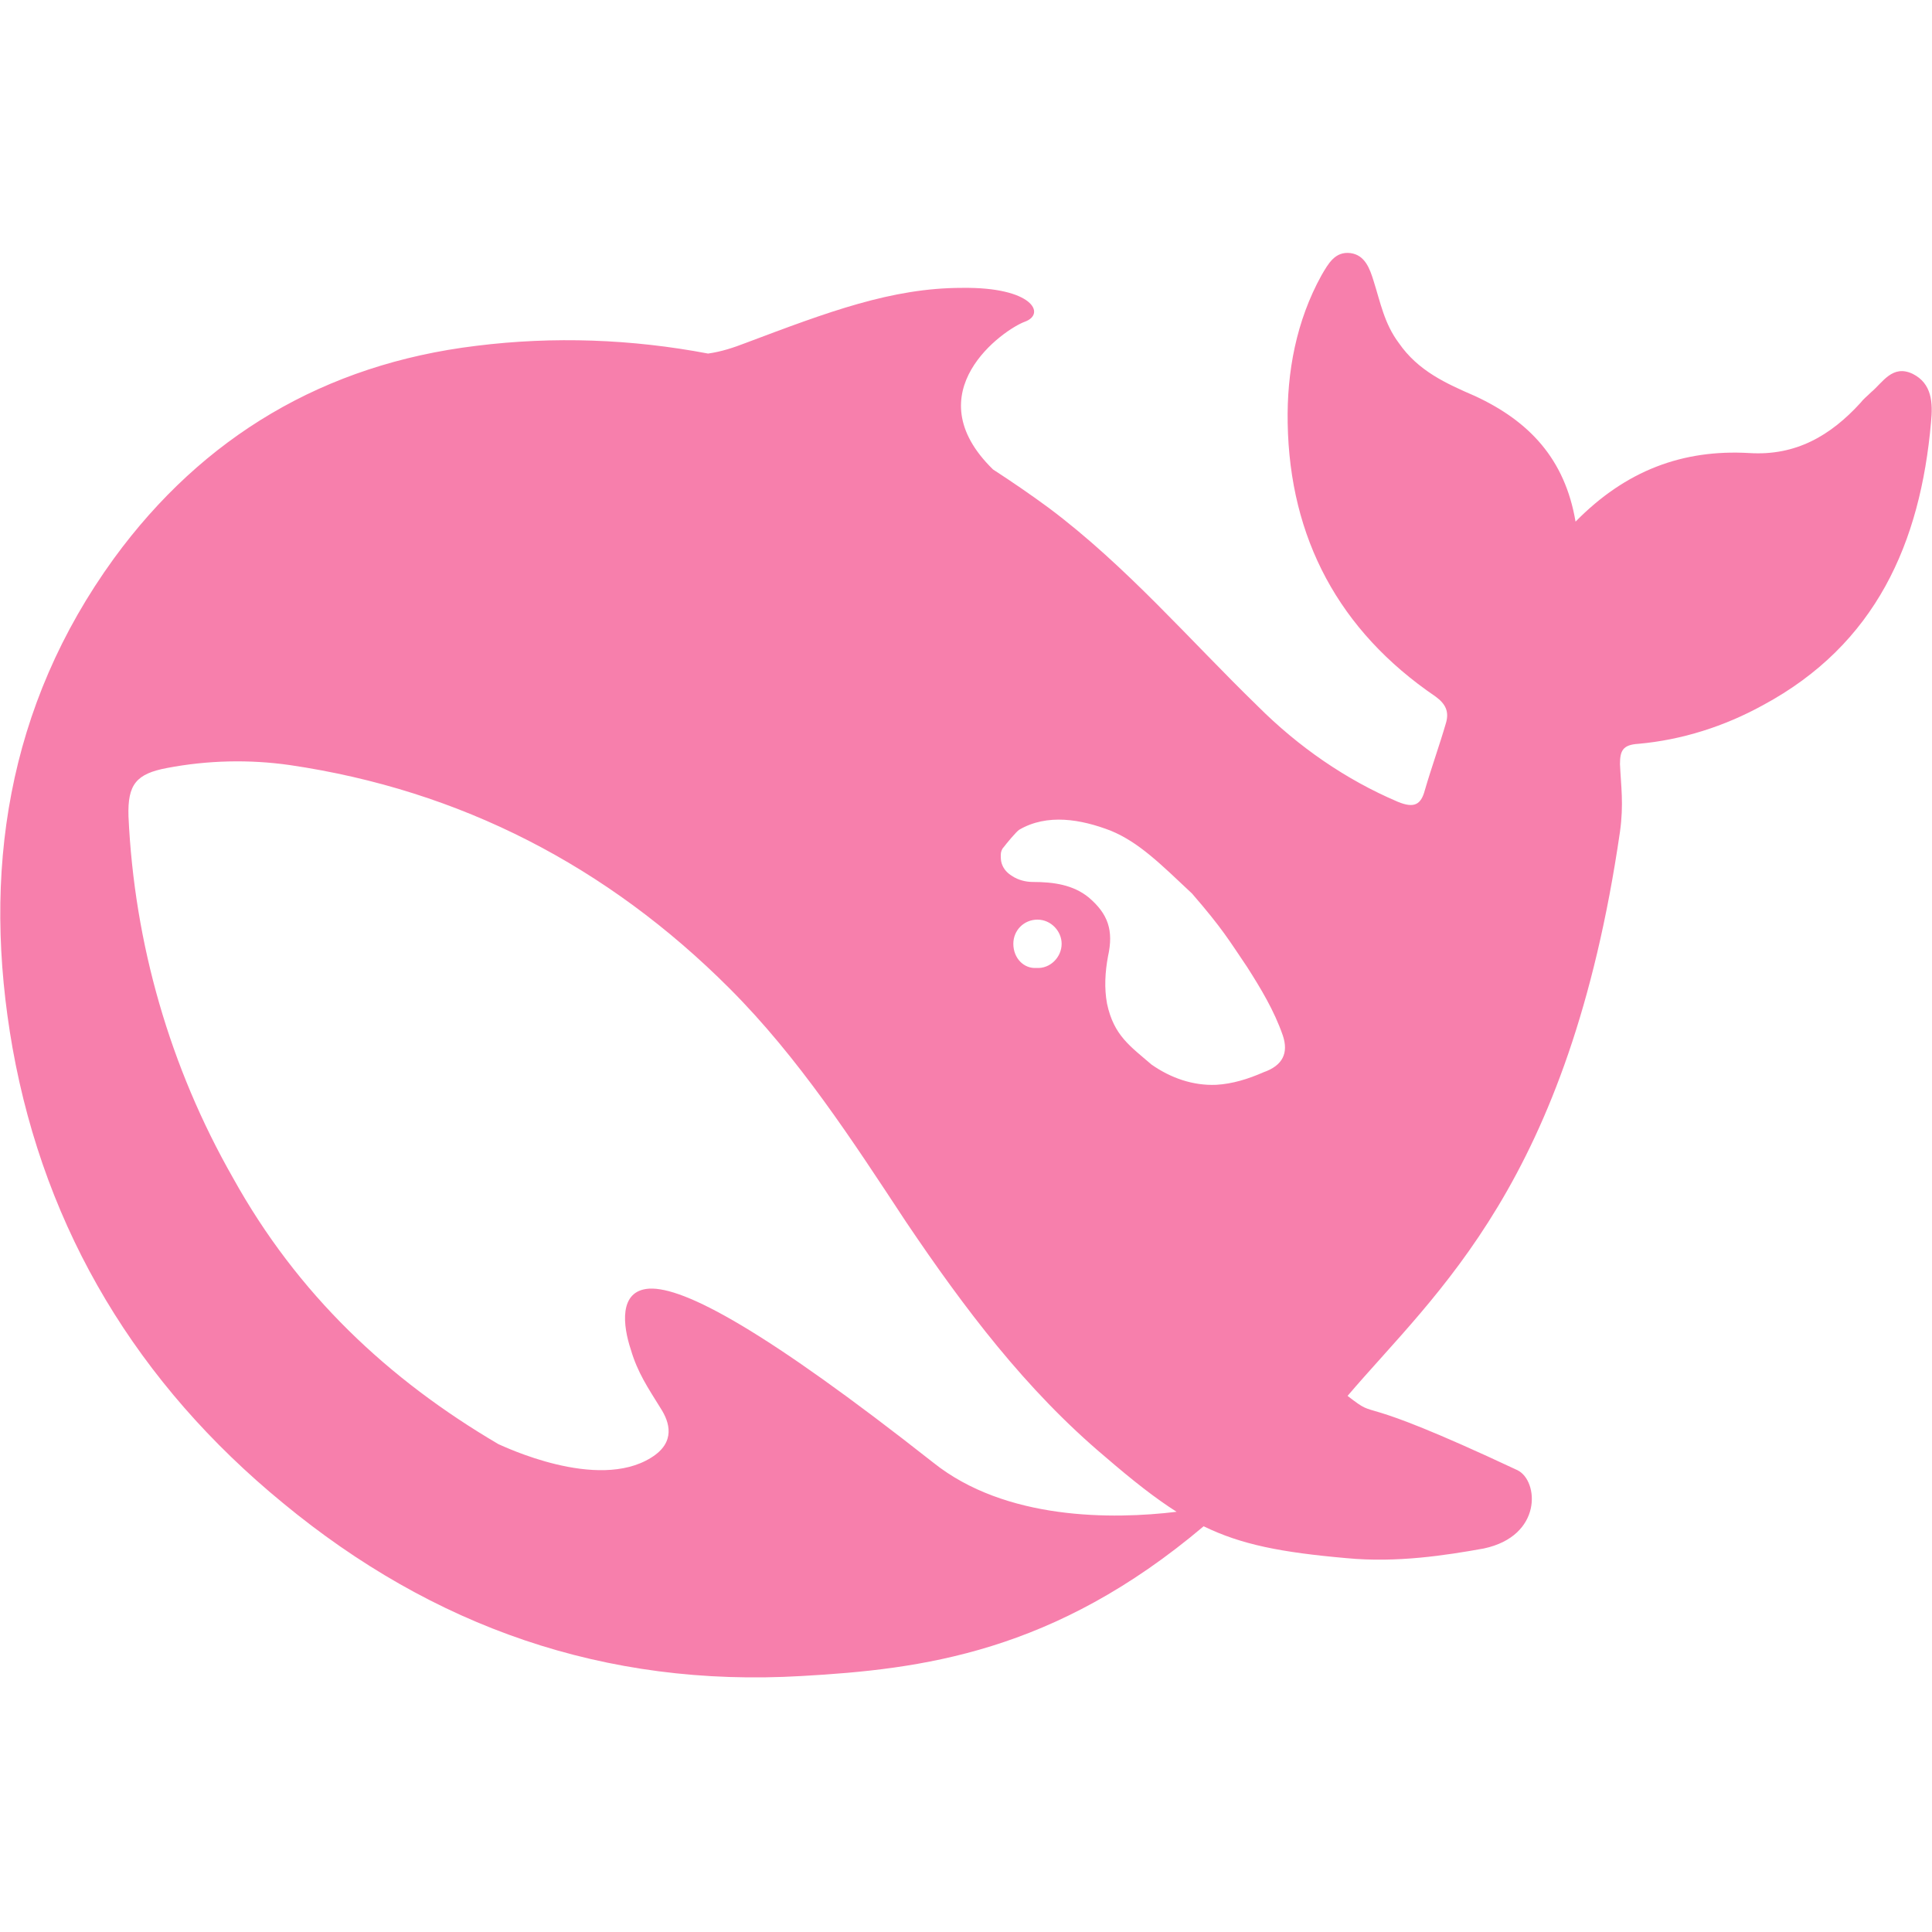
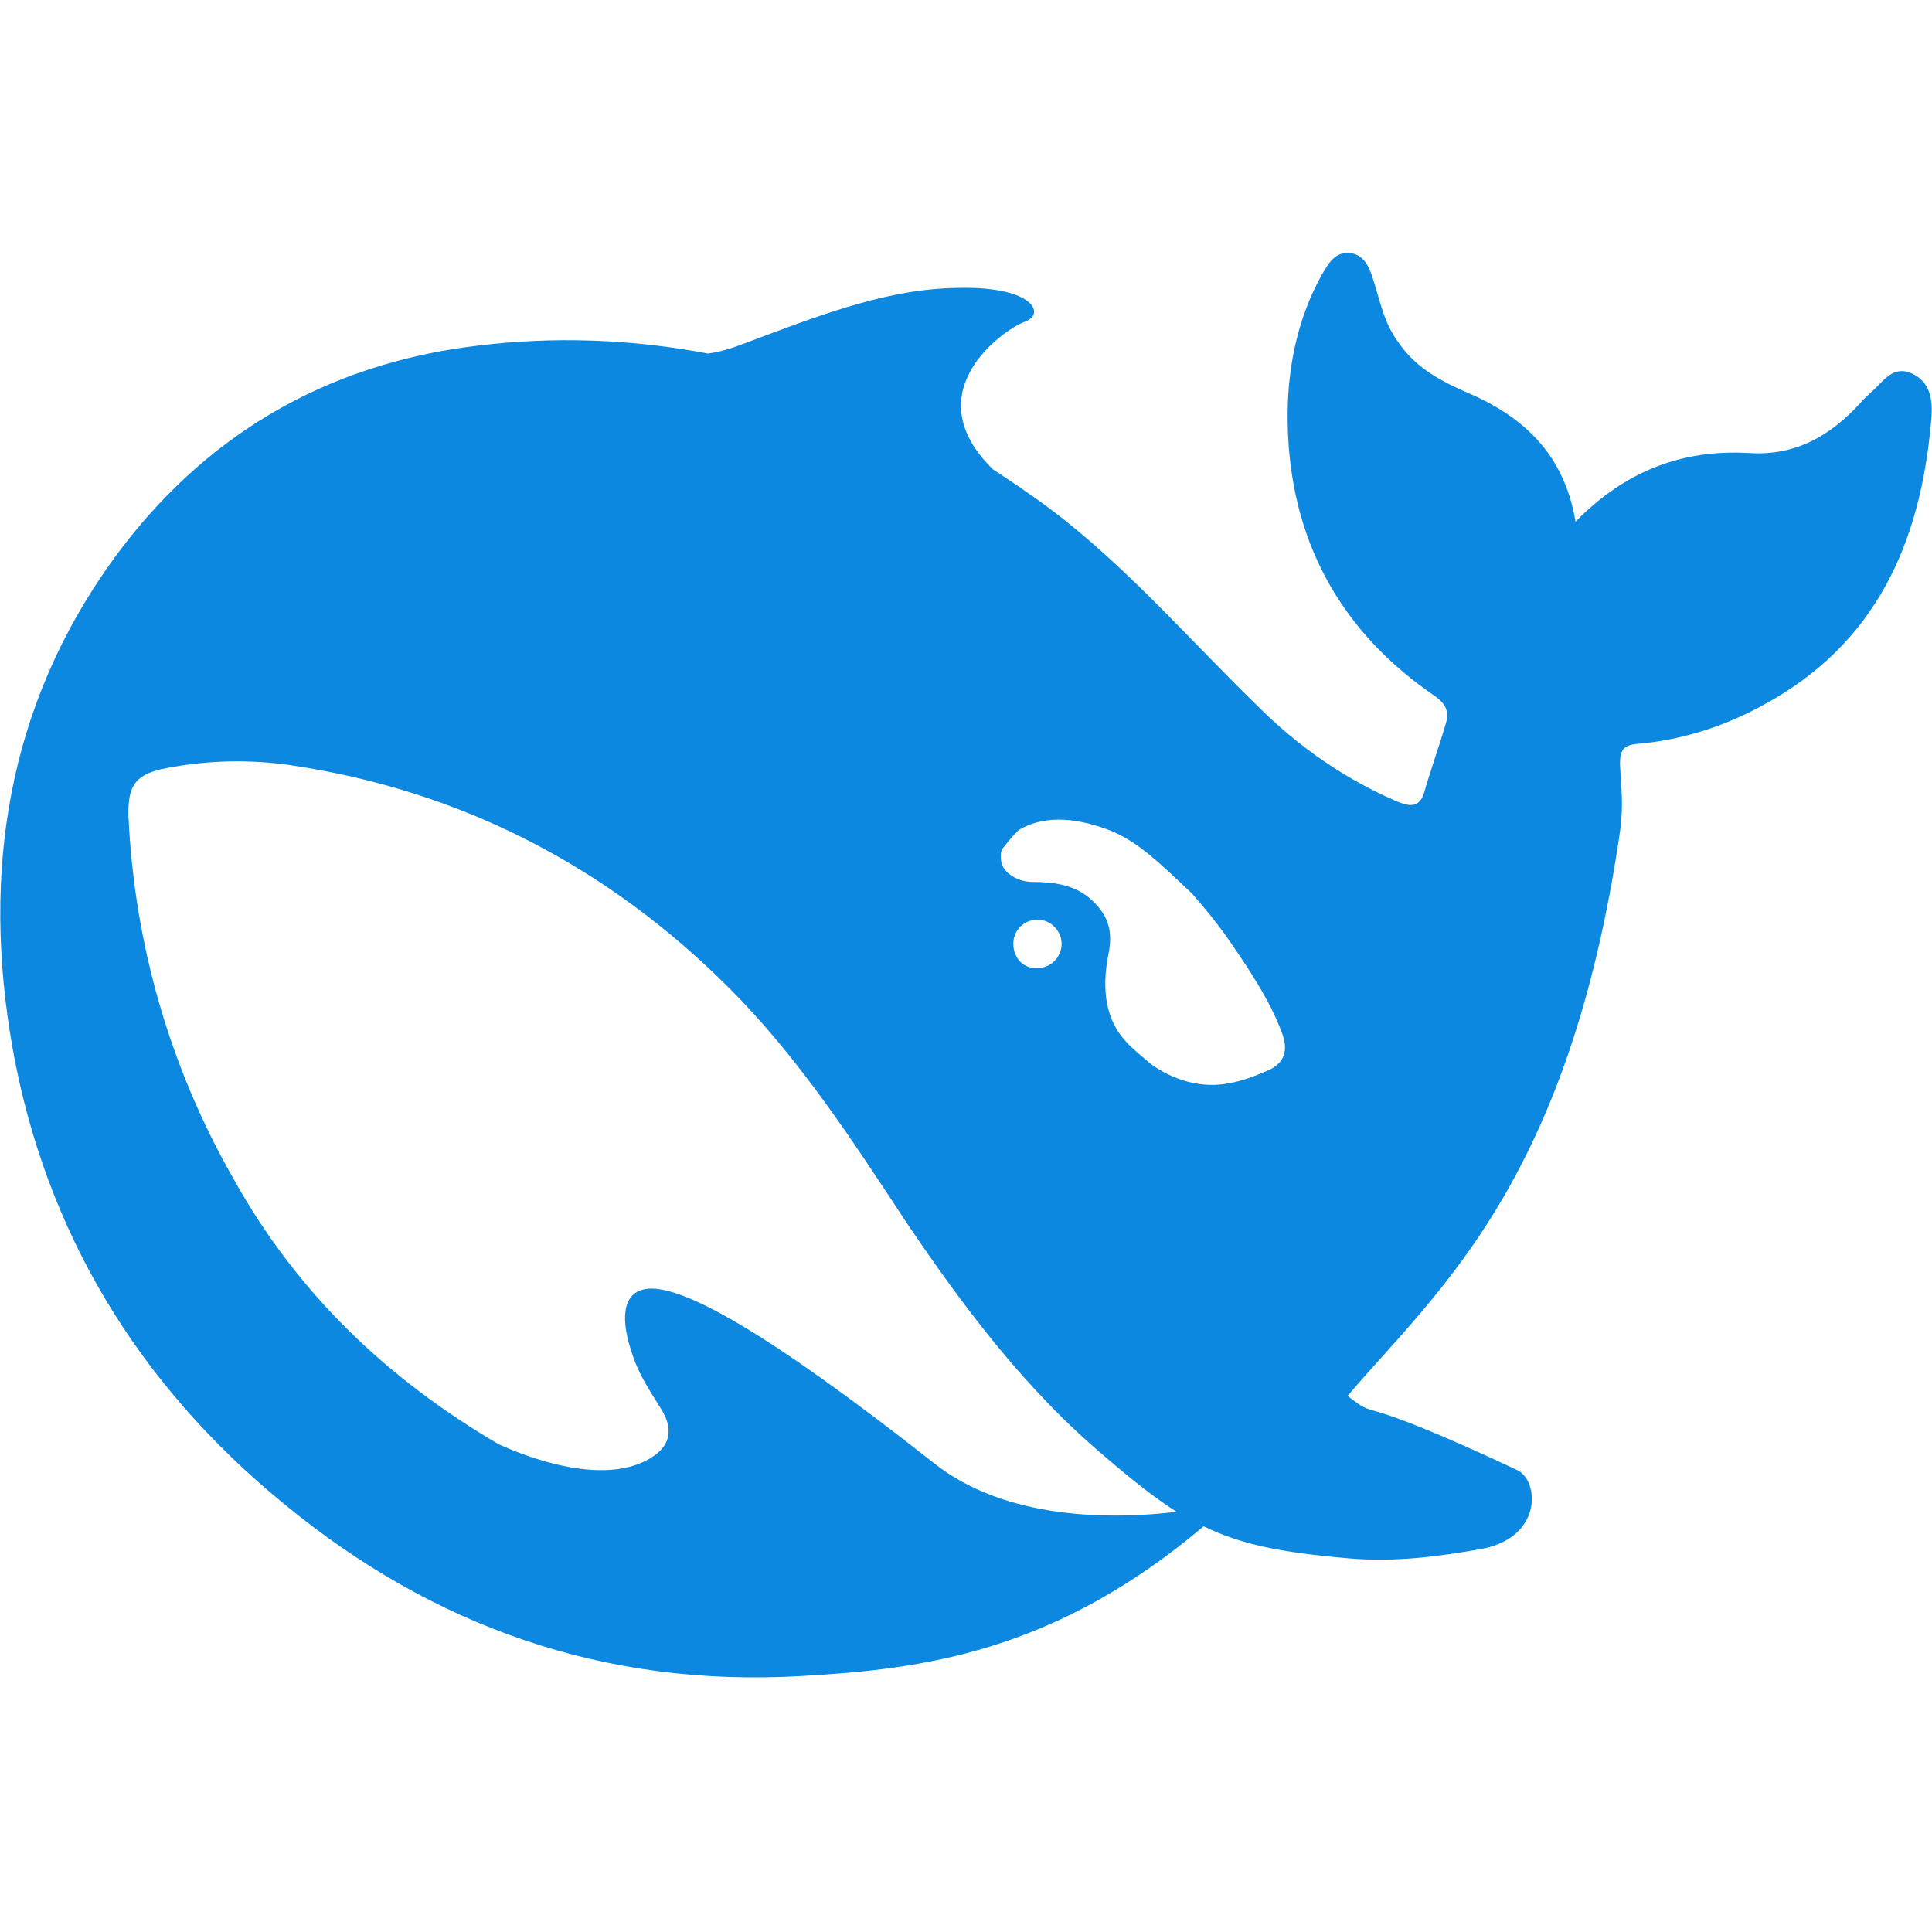
<svg xmlns="http://www.w3.org/2000/svg" t="1740514612552" class="icon" viewBox="0 0 1024 1024" version="1.1" p-id="2021" width="200" height="200">
-   <path d="M1013.76 198.144c-10.752-5.12-15.872 4.608-22.016 9.728-2.048 2.048-4.096 3.584-5.632 5.632-15.872 17.408-34.304 28.16-58.88 26.624-35.328-2.048-65.536 9.216-92.16 36.352-5.632-33.28-24.576-53.248-53.248-66.56-15.36-6.656-30.208-13.312-40.448-28.16-7.68-10.24-9.728-21.504-13.312-32.768-2.048-6.656-4.608-13.824-12.288-14.848-8.192-1.024-11.776 5.632-15.36 11.776-13.312 24.064-18.432 51.2-17.92 78.336 1.024 60.928 27.136 110.08 78.336 144.896 5.632 4.096 7.168 8.192 5.632 13.824-3.584 12.288-7.68 23.552-11.264 35.84-2.048 7.68-5.632 9.728-14.336 6.144-27.648-11.776-52.736-29.184-74.24-50.688-36.352-35.328-69.632-74.24-110.592-104.96-9.728-7.168-19.456-13.824-29.696-20.48-41.984-40.96 5.632-74.24 16.896-78.336 11.264-4.096 4.096-18.432-33.28-17.92-37.376 0-71.168 12.8-114.688 29.184-6.656 2.56-12.8 4.608-19.968 5.632-40.448-7.68-81.92-9.216-122.88-4.096-80.384 9.728-144.896 48.128-192 112.64C3.584 374.272-9.728 462.848 6.656 555.52c17.408 97.28 66.56 178.176 143.36 241.152 79.36 65.536 170.496 97.792 274.944 91.648 63.488-3.584 133.632-12.288 212.992-79.36 19.968 9.728 40.96 13.824 75.776 16.896 26.624 2.56 52.736-1.536 72.704-5.12 31.232-6.656 29.184-35.84 17.92-41.472-91.648-43.008-71.68-25.088-90.112-39.424 47.104-55.296 117.248-112.64 144.384-299.008 2.048-14.848 0.512-24.064 0-35.84 0-7.168 1.536-10.24 9.728-10.752 23.04-2.048 45.568-9.216 66.048-20.48 59.904-32.256 83.456-86.016 89.088-150.016 1.024-10.24 0.512-20.48-9.728-25.6zM494.592 775.168c-89.088-70.144-132.096-93.184-150.528-92.16-16.384 1.024-13.824 19.968-9.728 32.256 3.584 12.288 9.216 20.48 15.872 31.232 4.608 7.168 8.192 17.92-5.12 26.112-28.672 17.92-78.336-6.144-80.896-7.168-58.368-34.304-106.496-79.36-140.8-141.312-33.28-58.368-52.224-123.904-55.296-191.488-0.512-16.896 4.096-22.528 20.48-25.6 21.504-4.096 43.52-4.608 65.024-1.536 90.624 13.312 168.448 53.76 232.96 118.272 36.864 36.864 65.024 80.384 93.696 123.904 30.72 45.568 63.488 89.088 105.472 124.416 14.848 12.8 26.624 22.016 37.888 29.184-33.792 4.096-90.624 4.608-129.024-26.112-0.512 0 0 0 0 0z m42.496-274.944c0-7.168 5.632-12.8 12.8-12.8s12.8 6.144 12.8 12.8c0 7.168-6.144 13.312-13.312 12.8-6.656 0.512-12.288-5.12-12.288-12.8 0 0.512 0 0.512 0 0z m132.608 68.096c-8.192 3.584-16.384 6.144-25.088 6.656-12.288 0.512-24.064-3.584-34.304-10.752-11.264-9.728-19.968-15.36-23.552-32.256-1.536-8.192-1.024-16.896 0.512-25.088 3.072-13.824 0-22.528-10.24-31.232-8.192-6.656-18.432-8.192-29.696-8.192-3.584 0-7.68-1.024-10.752-3.072-2.56-1.536-4.608-3.584-5.632-6.656-0.512-1.536-0.512-3.072-0.512-4.608s0.512-3.072 1.536-4.096c1.536-2.048 6.656-8.192 8.192-9.216 14.848-8.704 32.768-5.632 48.64 0.512 14.848 6.144 26.112 17.408 43.008 33.28 16.384 18.944 19.456 24.576 29.184 38.912 7.168 11.264 14.336 23.04 18.944 36.352 3.072 9.216 0 15.872-10.24 19.456z" p-id="2022" fill="#f77fac" />
+   <path d="M1013.76 198.144c-10.752-5.12-15.872 4.608-22.016 9.728-2.048 2.048-4.096 3.584-5.632 5.632-15.872 17.408-34.304 28.16-58.88 26.624-35.328-2.048-65.536 9.216-92.16 36.352-5.632-33.28-24.576-53.248-53.248-66.56-15.36-6.656-30.208-13.312-40.448-28.16-7.68-10.24-9.728-21.504-13.312-32.768-2.048-6.656-4.608-13.824-12.288-14.848-8.192-1.024-11.776 5.632-15.36 11.776-13.312 24.064-18.432 51.2-17.92 78.336 1.024 60.928 27.136 110.08 78.336 144.896 5.632 4.096 7.168 8.192 5.632 13.824-3.584 12.288-7.68 23.552-11.264 35.84-2.048 7.68-5.632 9.728-14.336 6.144-27.648-11.776-52.736-29.184-74.24-50.688-36.352-35.328-69.632-74.24-110.592-104.96-9.728-7.168-19.456-13.824-29.696-20.48-41.984-40.96 5.632-74.24 16.896-78.336 11.264-4.096 4.096-18.432-33.28-17.92-37.376 0-71.168 12.8-114.688 29.184-6.656 2.56-12.8 4.608-19.968 5.632-40.448-7.68-81.92-9.216-122.88-4.096-80.384 9.728-144.896 48.128-192 112.64C3.584 374.272-9.728 462.848 6.656 555.52c17.408 97.28 66.56 178.176 143.36 241.152 79.36 65.536 170.496 97.792 274.944 91.648 63.488-3.584 133.632-12.288 212.992-79.36 19.968 9.728 40.96 13.824 75.776 16.896 26.624 2.56 52.736-1.536 72.704-5.12 31.232-6.656 29.184-35.84 17.92-41.472-91.648-43.008-71.68-25.088-90.112-39.424 47.104-55.296 117.248-112.64 144.384-299.008 2.048-14.848 0.512-24.064 0-35.84 0-7.168 1.536-10.24 9.728-10.752 23.04-2.048 45.568-9.216 66.048-20.48 59.904-32.256 83.456-86.016 89.088-150.016 1.024-10.24 0.512-20.48-9.728-25.6zM494.592 775.168c-89.088-70.144-132.096-93.184-150.528-92.16-16.384 1.024-13.824 19.968-9.728 32.256 3.584 12.288 9.216 20.48 15.872 31.232 4.608 7.168 8.192 17.92-5.12 26.112-28.672 17.92-78.336-6.144-80.896-7.168-58.368-34.304-106.496-79.36-140.8-141.312-33.28-58.368-52.224-123.904-55.296-191.488-0.512-16.896 4.096-22.528 20.48-25.6 21.504-4.096 43.52-4.608 65.024-1.536 90.624 13.312 168.448 53.76 232.96 118.272 36.864 36.864 65.024 80.384 93.696 123.904 30.72 45.568 63.488 89.088 105.472 124.416 14.848 12.8 26.624 22.016 37.888 29.184-33.792 4.096-90.624 4.608-129.024-26.112-0.512 0 0 0 0 0z m42.496-274.944c0-7.168 5.632-12.8 12.8-12.8s12.8 6.144 12.8 12.8c0 7.168-6.144 13.312-13.312 12.8-6.656 0.512-12.288-5.12-12.288-12.8 0 0.512 0 0.512 0 0z m132.608 68.096c-8.192 3.584-16.384 6.144-25.088 6.656-12.288 0.512-24.064-3.584-34.304-10.752-11.264-9.728-19.968-15.36-23.552-32.256-1.536-8.192-1.024-16.896 0.512-25.088 3.072-13.824 0-22.528-10.24-31.232-8.192-6.656-18.432-8.192-29.696-8.192-3.584 0-7.68-1.024-10.752-3.072-2.56-1.536-4.608-3.584-5.632-6.656-0.512-1.536-0.512-3.072-0.512-4.608s0.512-3.072 1.536-4.096c1.536-2.048 6.656-8.192 8.192-9.216 14.848-8.704 32.768-5.632 48.64 0.512 14.848 6.144 26.112 17.408 43.008 33.28 16.384 18.944 19.456 24.576 29.184 38.912 7.168 11.264 14.336 23.04 18.944 36.352 3.072 9.216 0 15.872-10.24 19.456z" p-id="2022" fill="#0c88e0" />
</svg>
